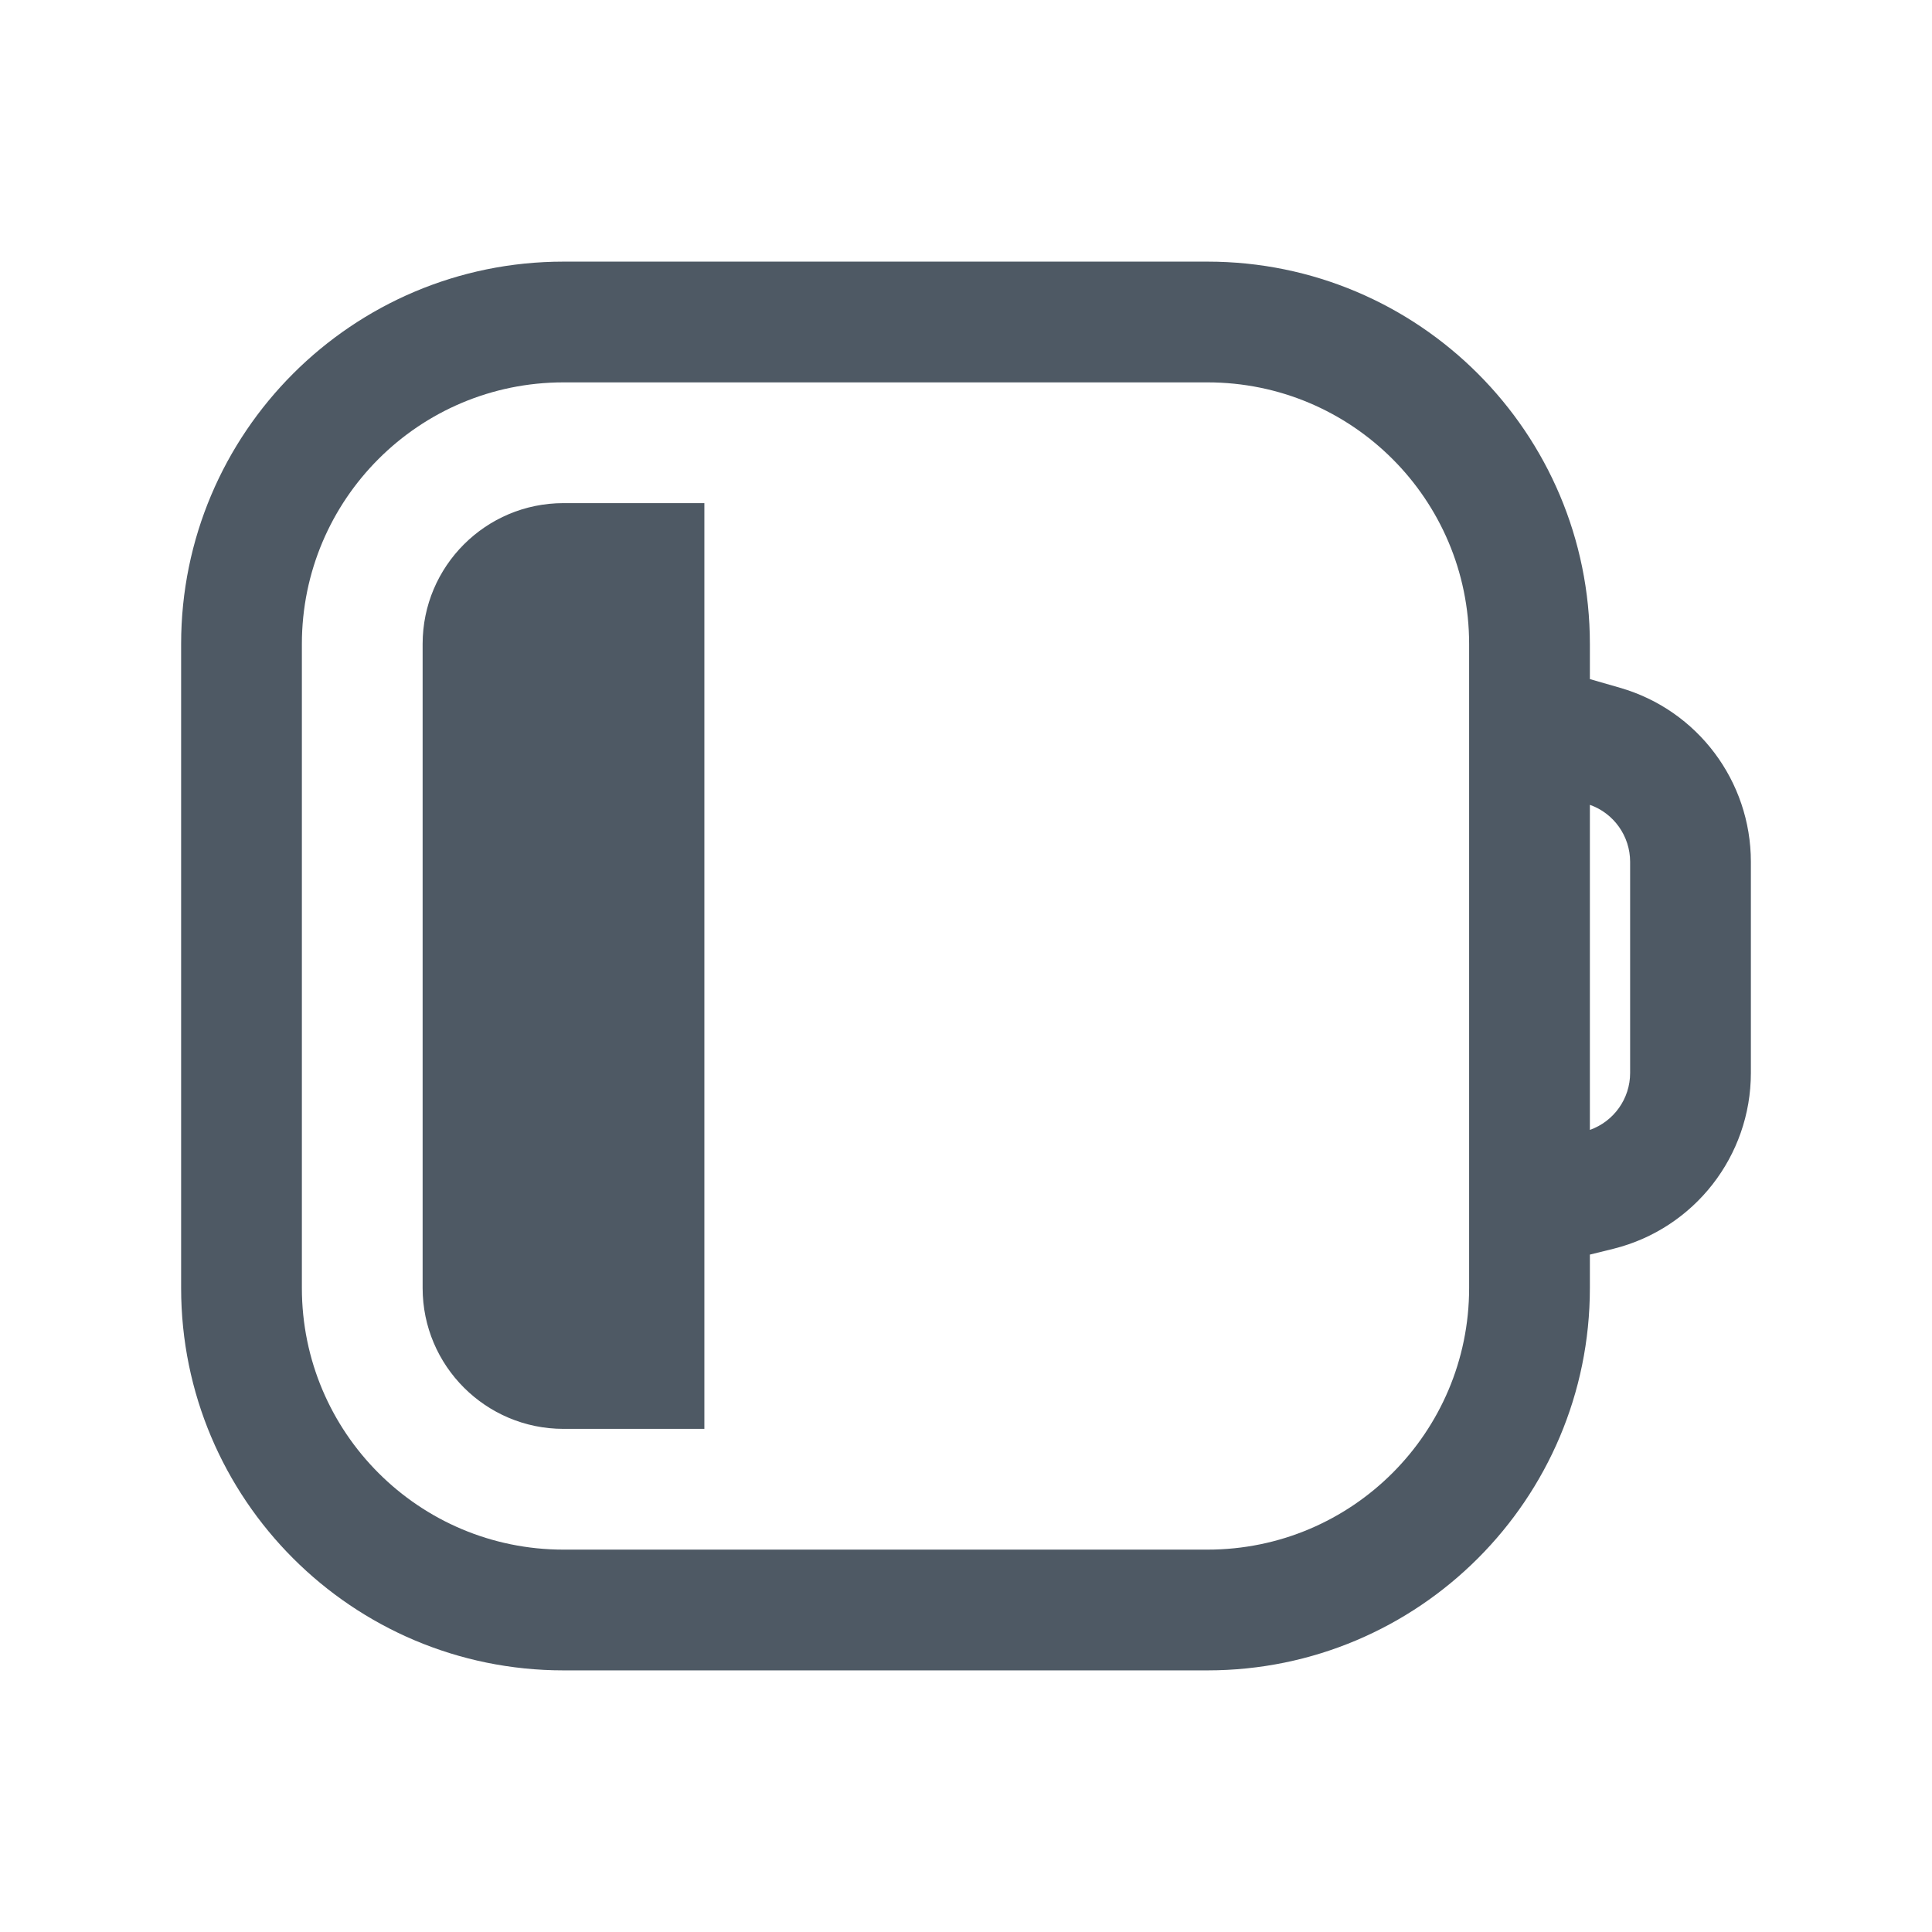
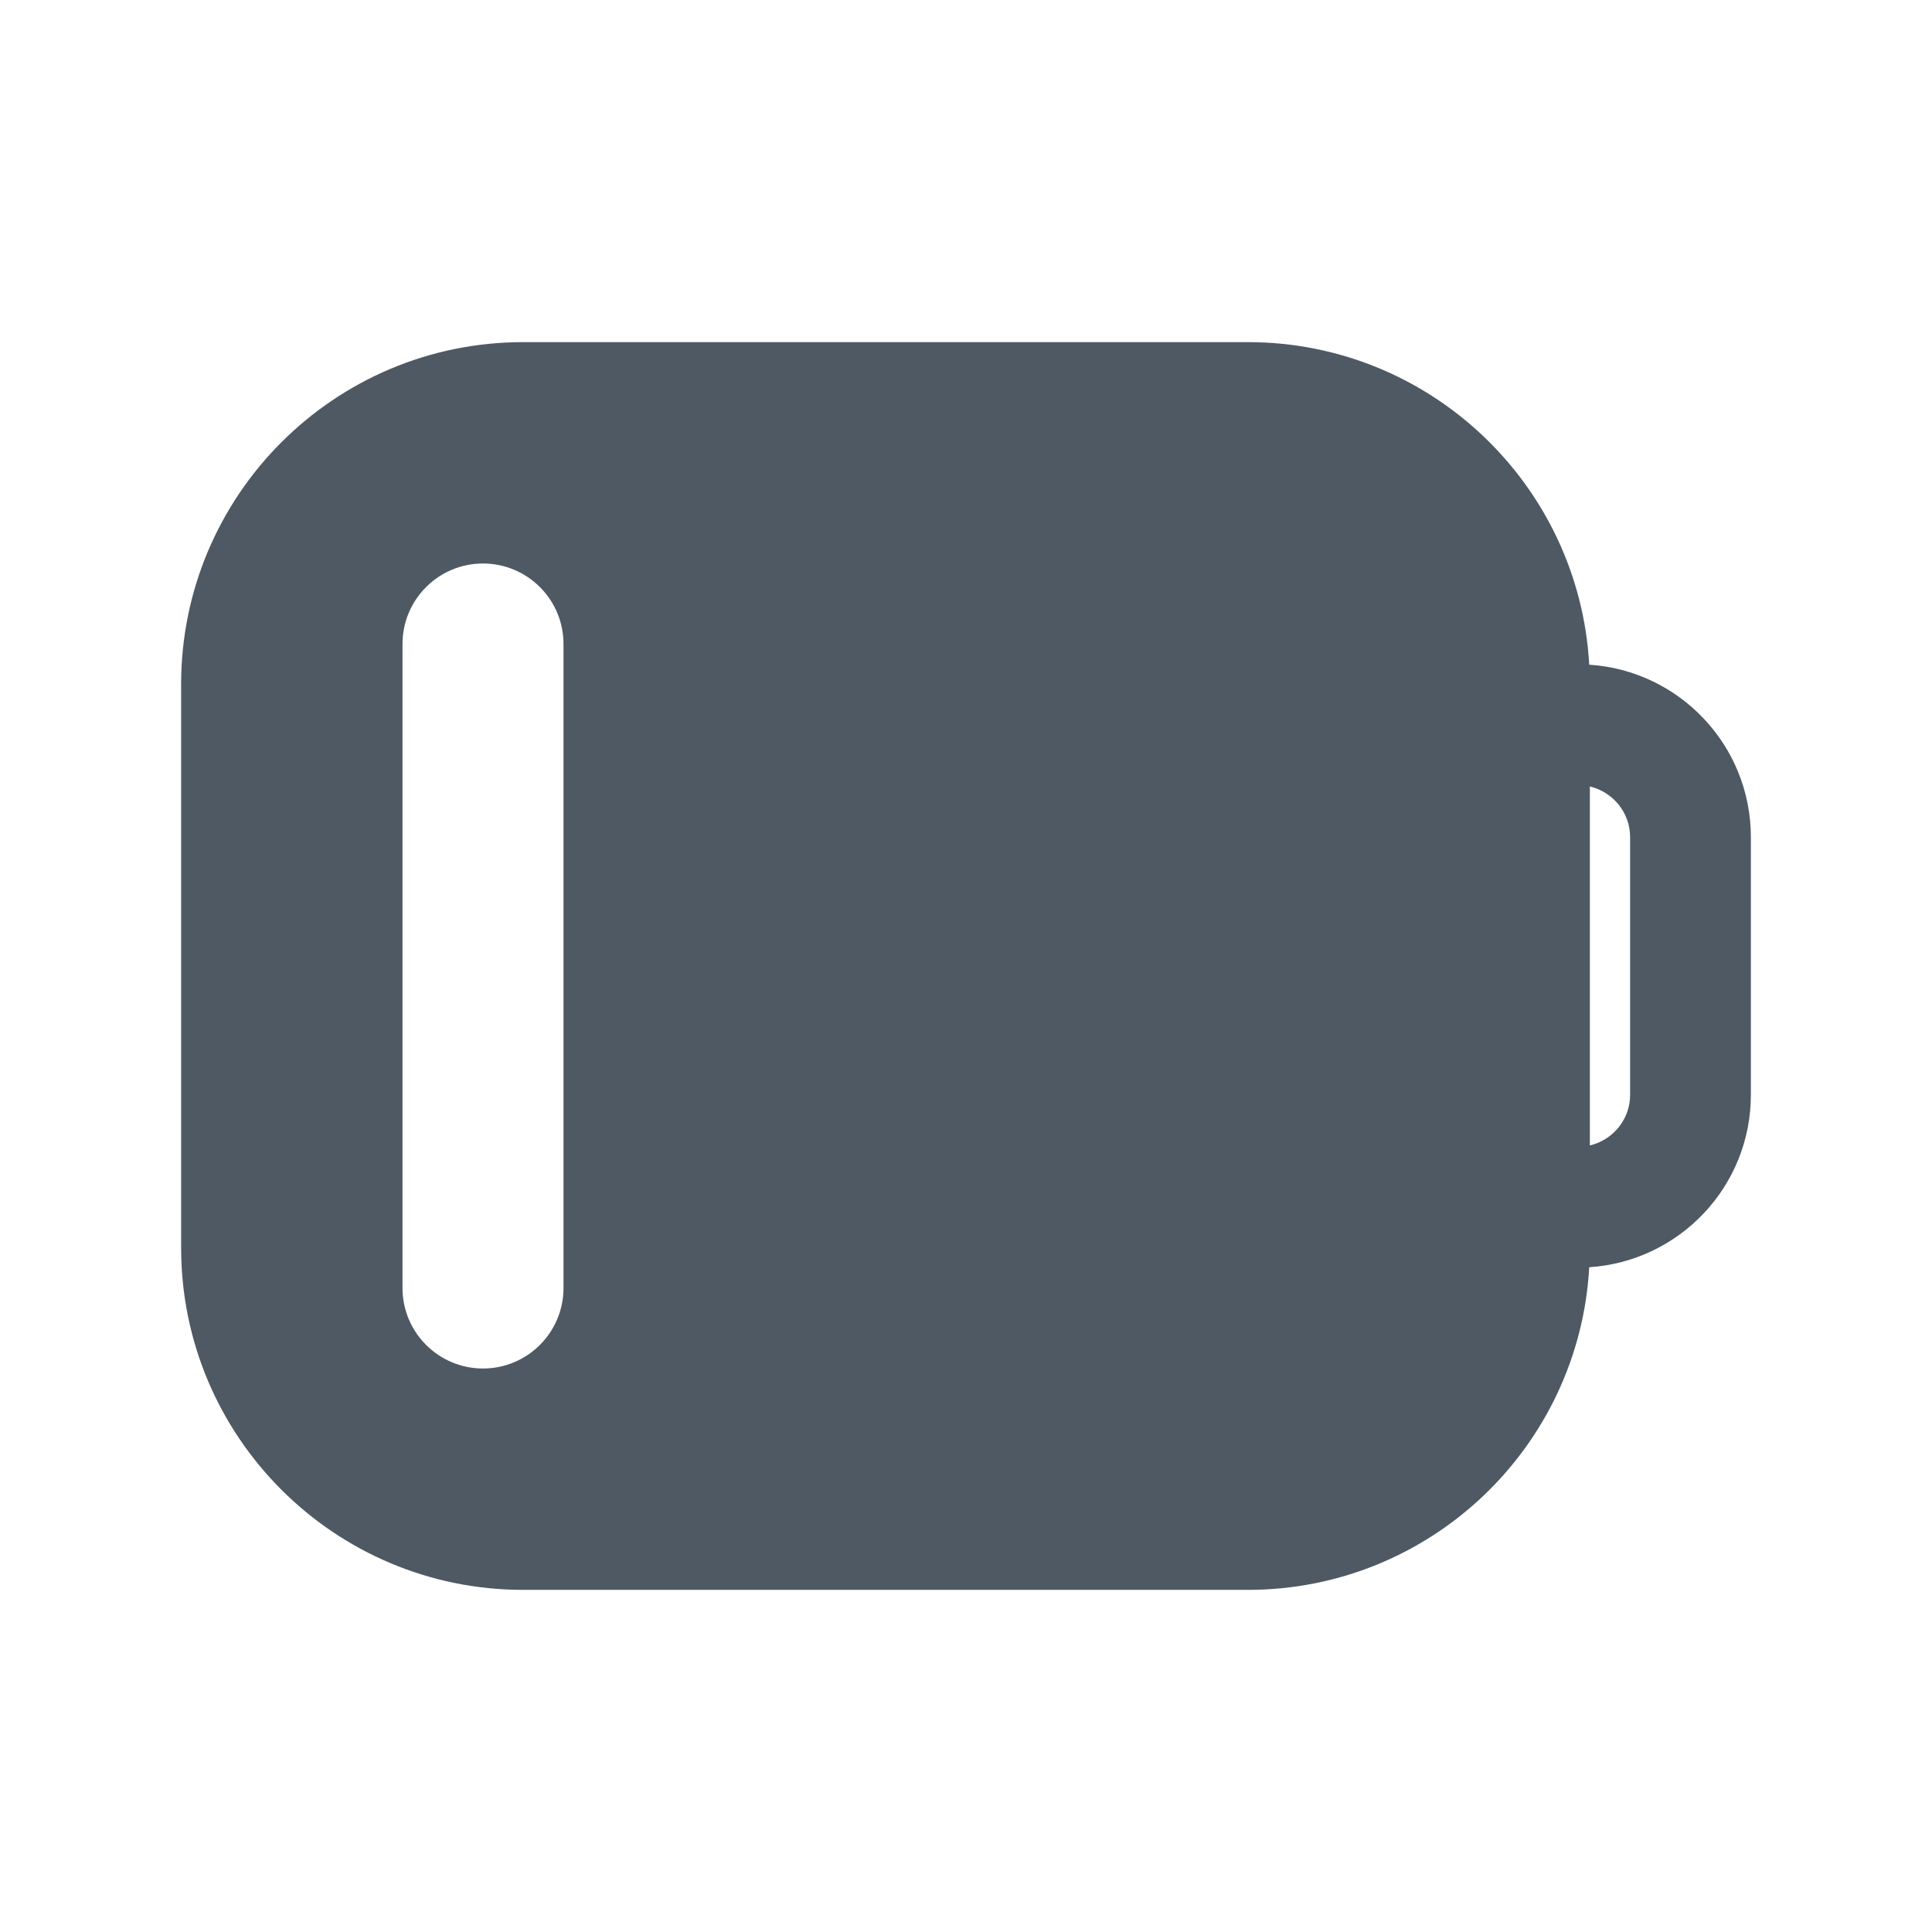
<svg xmlns="http://www.w3.org/2000/svg" width="24" height="24" viewBox="0 0 24 24" fill="none">
-   <path d="M15 3.25C17.623 3.25 19.75 5.377 19.75 8V8.436L20.125 8.544C21.088 8.822 21.75 9.704 21.75 10.706V13.329C21.75 14.361 21.047 15.261 20.046 15.512L19.75 15.585V16C19.75 18.623 17.623 20.75 15 20.75H7C4.377 20.75 2.25 18.623 2.25 16V8C2.25 5.377 4.377 3.25 7 3.25H15ZM7 4.75C5.205 4.75 3.75 6.205 3.75 8V16C3.75 17.795 5.205 19.25 7 19.25H15C16.795 19.25 18.25 17.795 18.25 16V8C18.25 6.205 16.795 4.75 15 4.75H7ZM8.75 17.75H7C6.034 17.75 5.25 16.966 5.25 16V8C5.25 7.034 6.034 6.25 7 6.25H8.75V17.75ZM19.75 14.036C20.047 13.931 20.25 13.649 20.25 13.329V10.706C20.25 10.387 20.048 10.103 19.75 9.998V14.036Z" fill="#4E5964" />
+   <path fill-rule="evenodd" clip-rule="evenodd" d="M15.5 4.25C17.766 4.25 19.616 6.023 19.742 8.257C20.863 8.33 21.75 9.261 21.75 10.4V13.6C21.75 14.739 20.863 15.669 19.742 15.742C19.617 17.977 17.766 19.75 15.5 19.75H6.5C4.153 19.75 2.25 17.847 2.25 15.5V8.5C2.25 6.153 4.153 4.25 6.5 4.25H15.5ZM5 16C5 16.552 5.448 17 6 17C6.552 17 7 16.552 7 16V8C7 7.448 6.552 7 6 7C5.448 7 5 7.448 5 8V16ZM19.75 14.229C20.036 14.161 20.25 13.907 20.25 13.6V10.4C20.25 10.093 20.036 9.838 19.75 9.77V14.229Z" fill="#4E5964" />
</svg>
